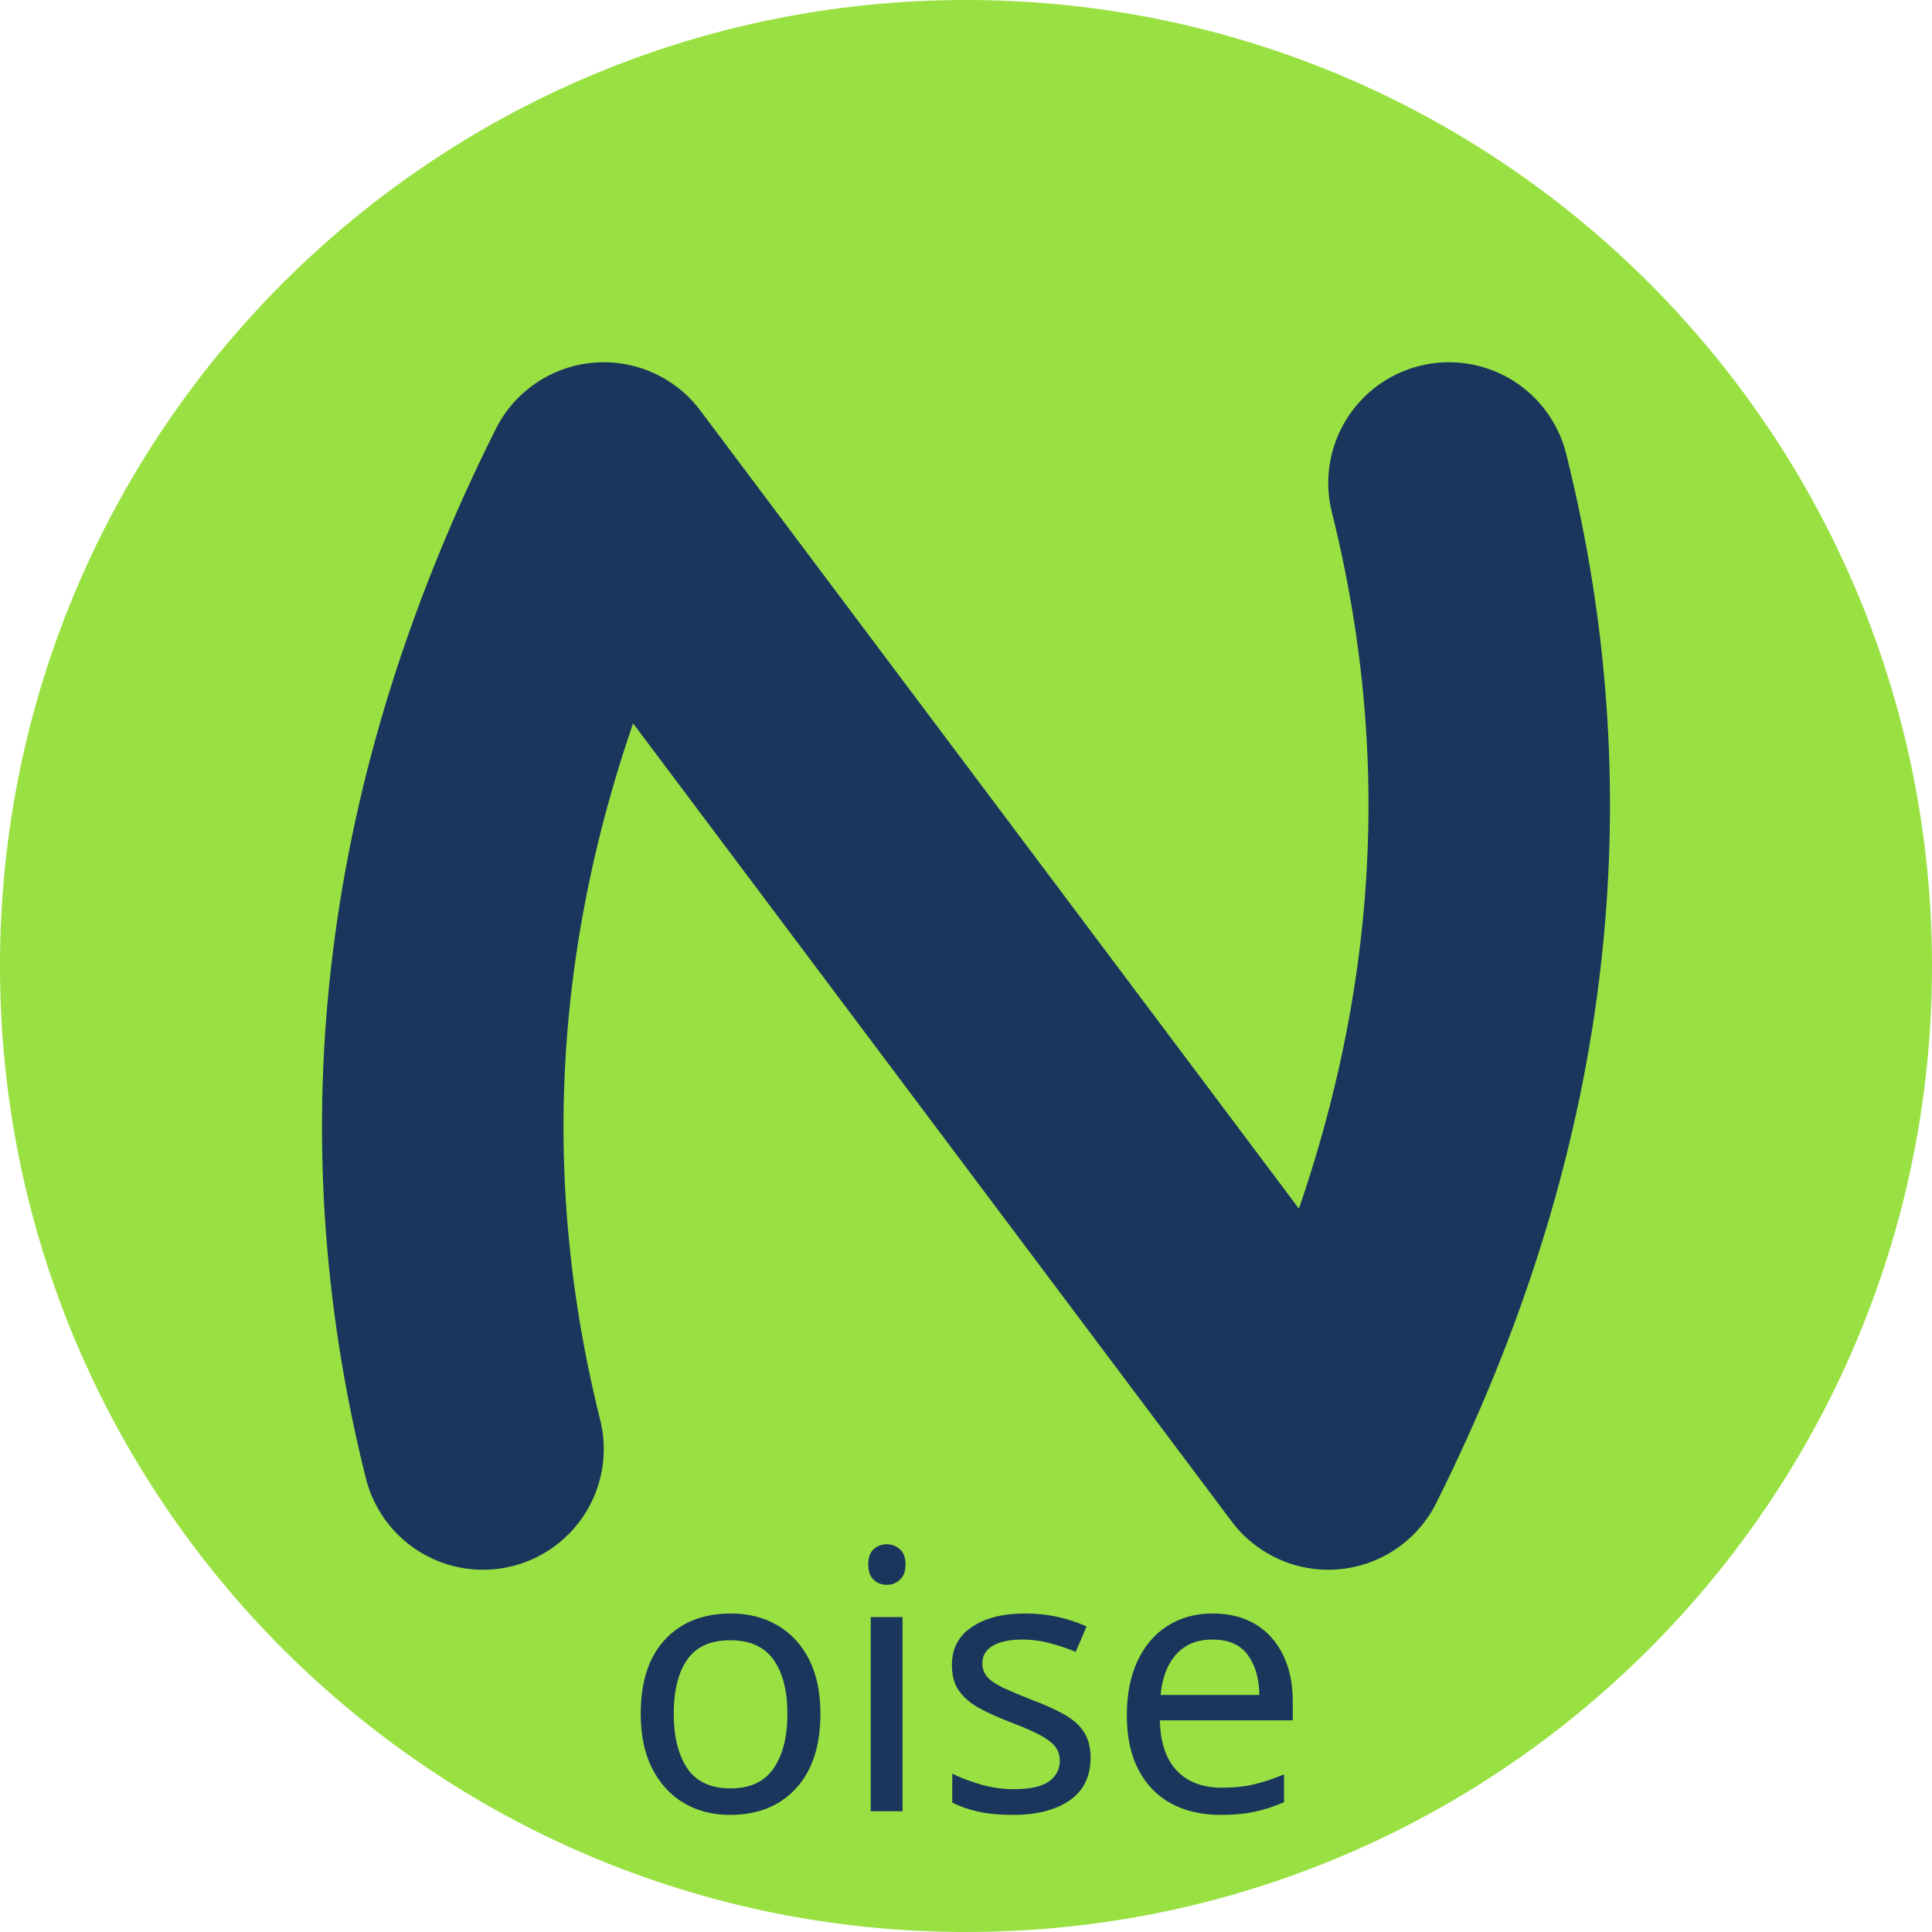
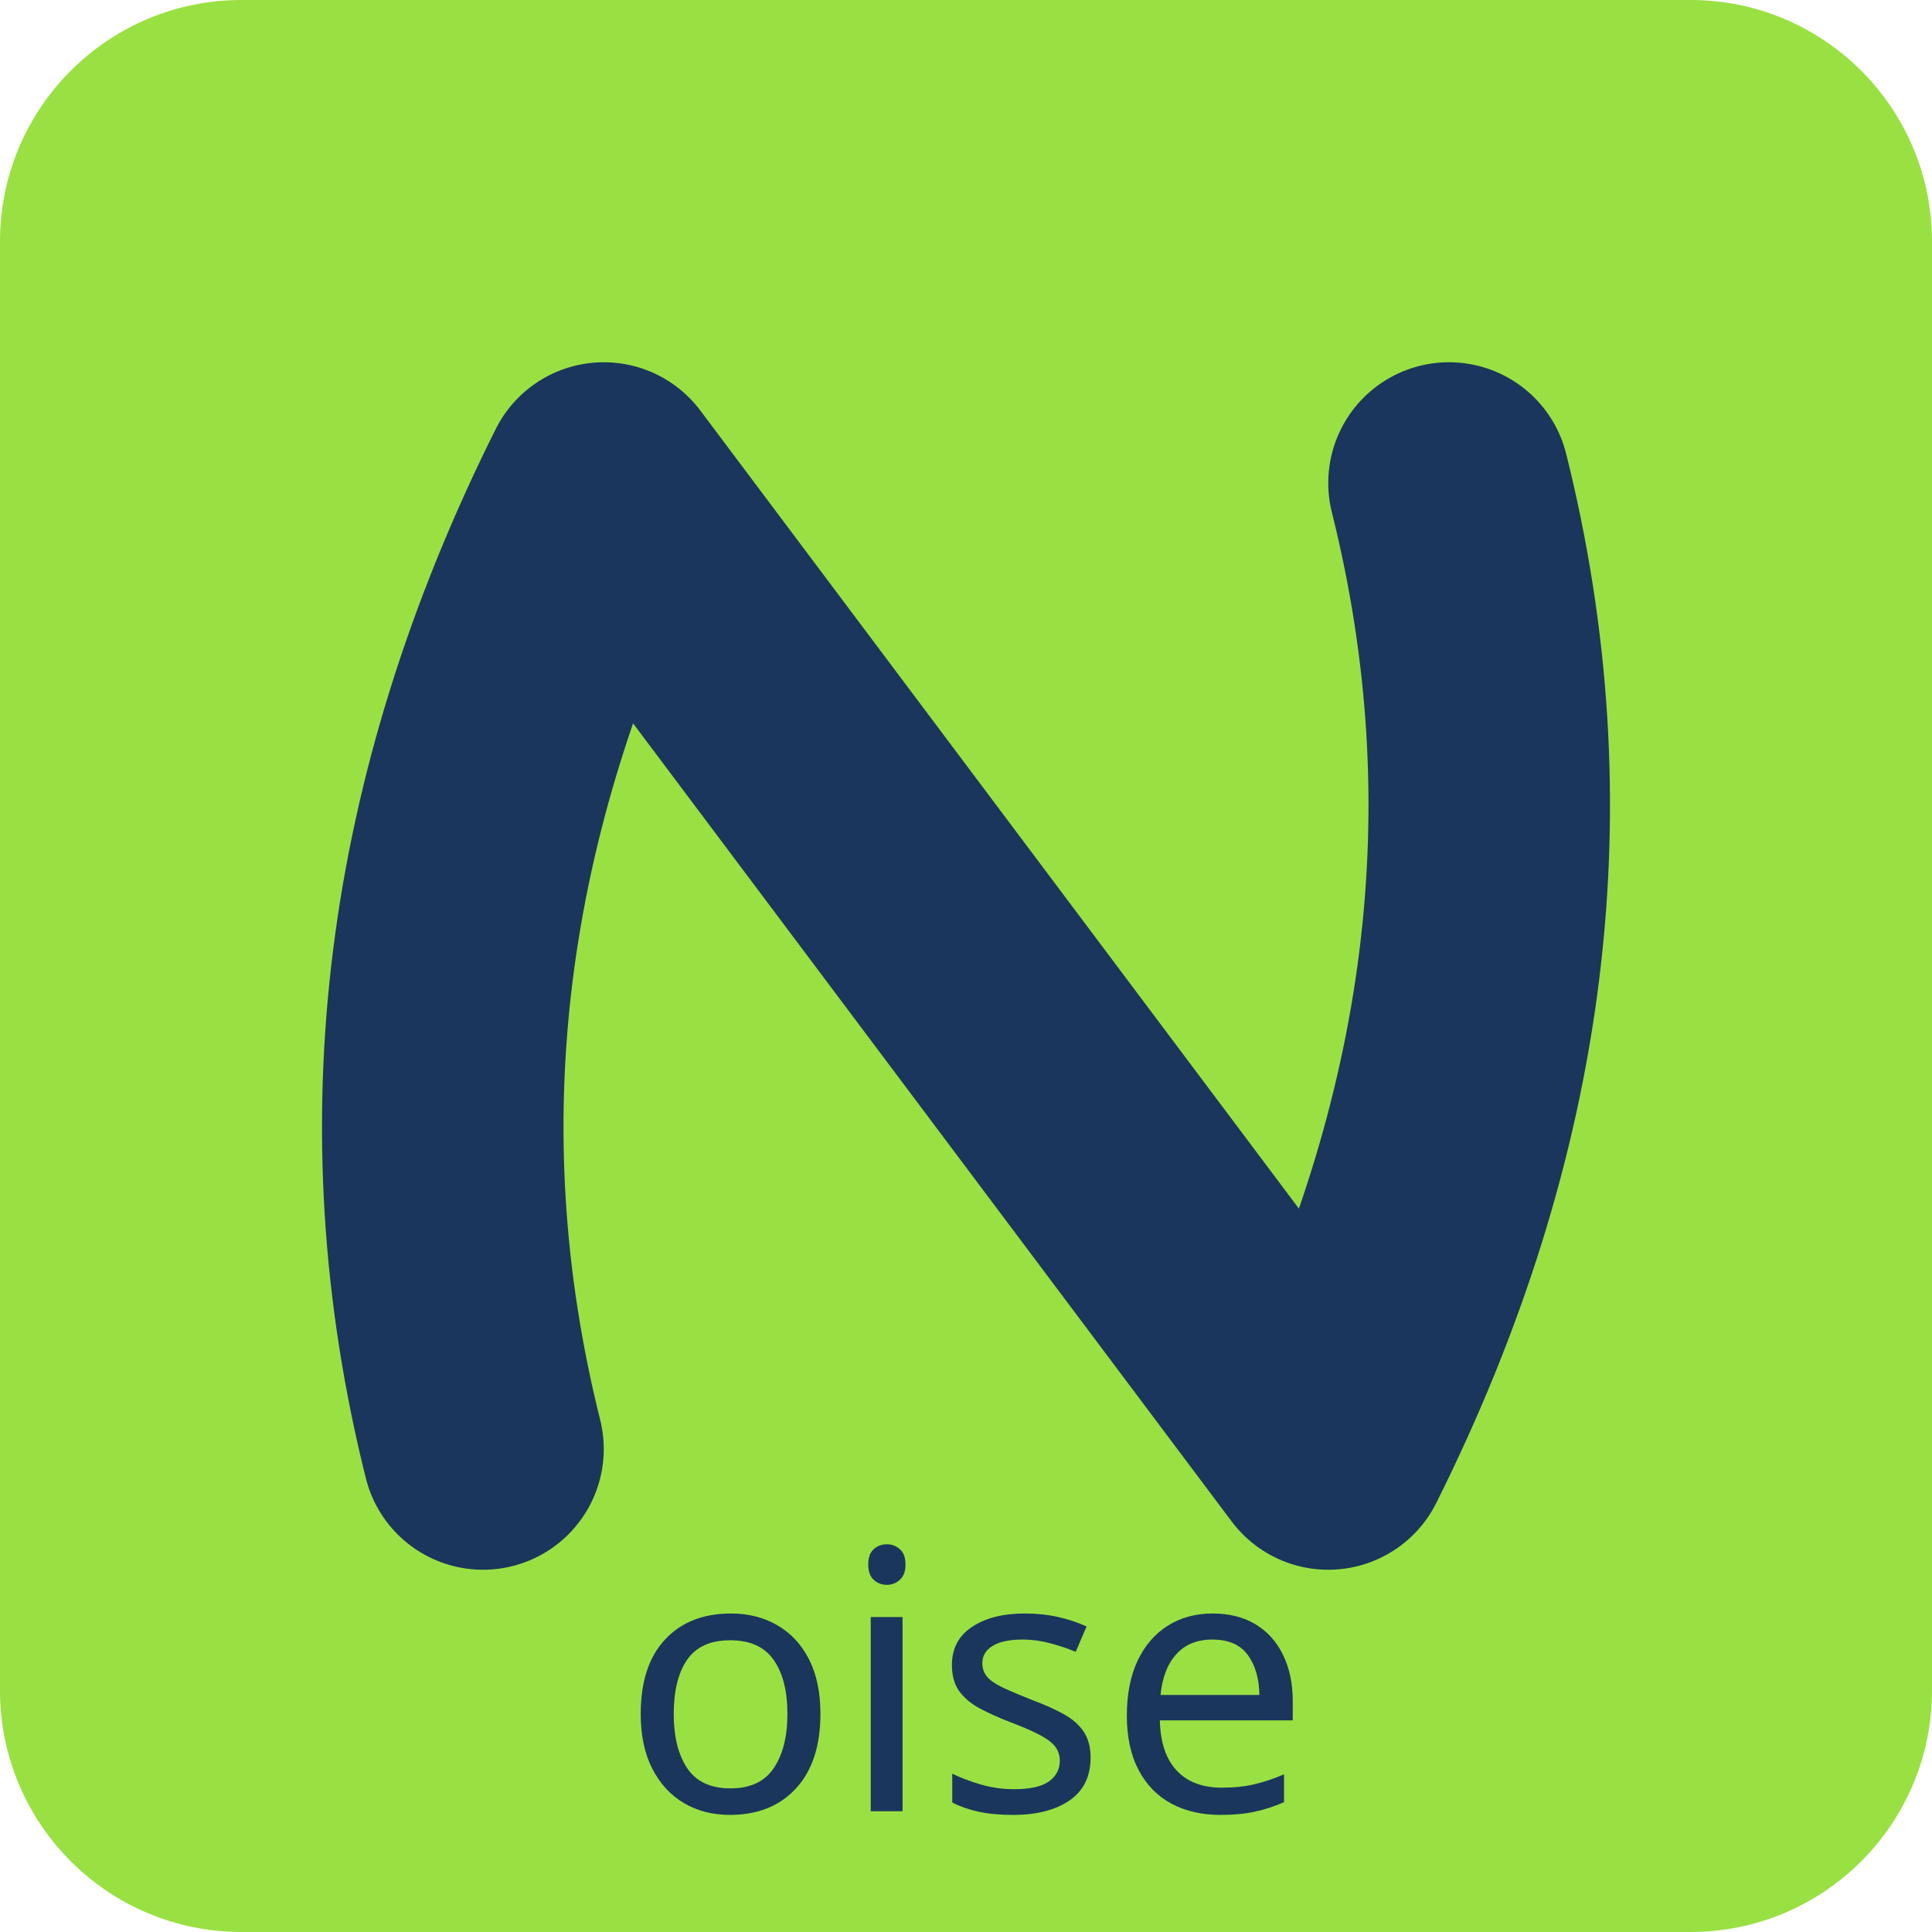
- <svg xmlns="http://www.w3.org/2000/svg" version="1.1" baseProfile="full" width="256" height="256" role="img" aria-label="Noise Player Logo">
-   <circle cx="128" cy="128" r="128" fill="#99E142" />
+ <svg xmlns="http://www.w3.org/2000/svg" version="1.1" baseProfile="full" width="256" height="256" aria-label="Noise Player Logo">
+   <rect width="256" height="256" rx="32" ry="32" fill="#99E142" />
  <path d="       M 64 192       Q 48 128 80 64       L 176 192       Q 208 128 192 64     " stroke="#1A365D" stroke-width="32" stroke-linecap="round" stroke-linejoin="round" fill="none" />
  <text x="128" y="240" text-anchor="middle" fill="#1A365D" font-family="Noto Sans" font-size="48px">
    oise
  </text>
</svg>
